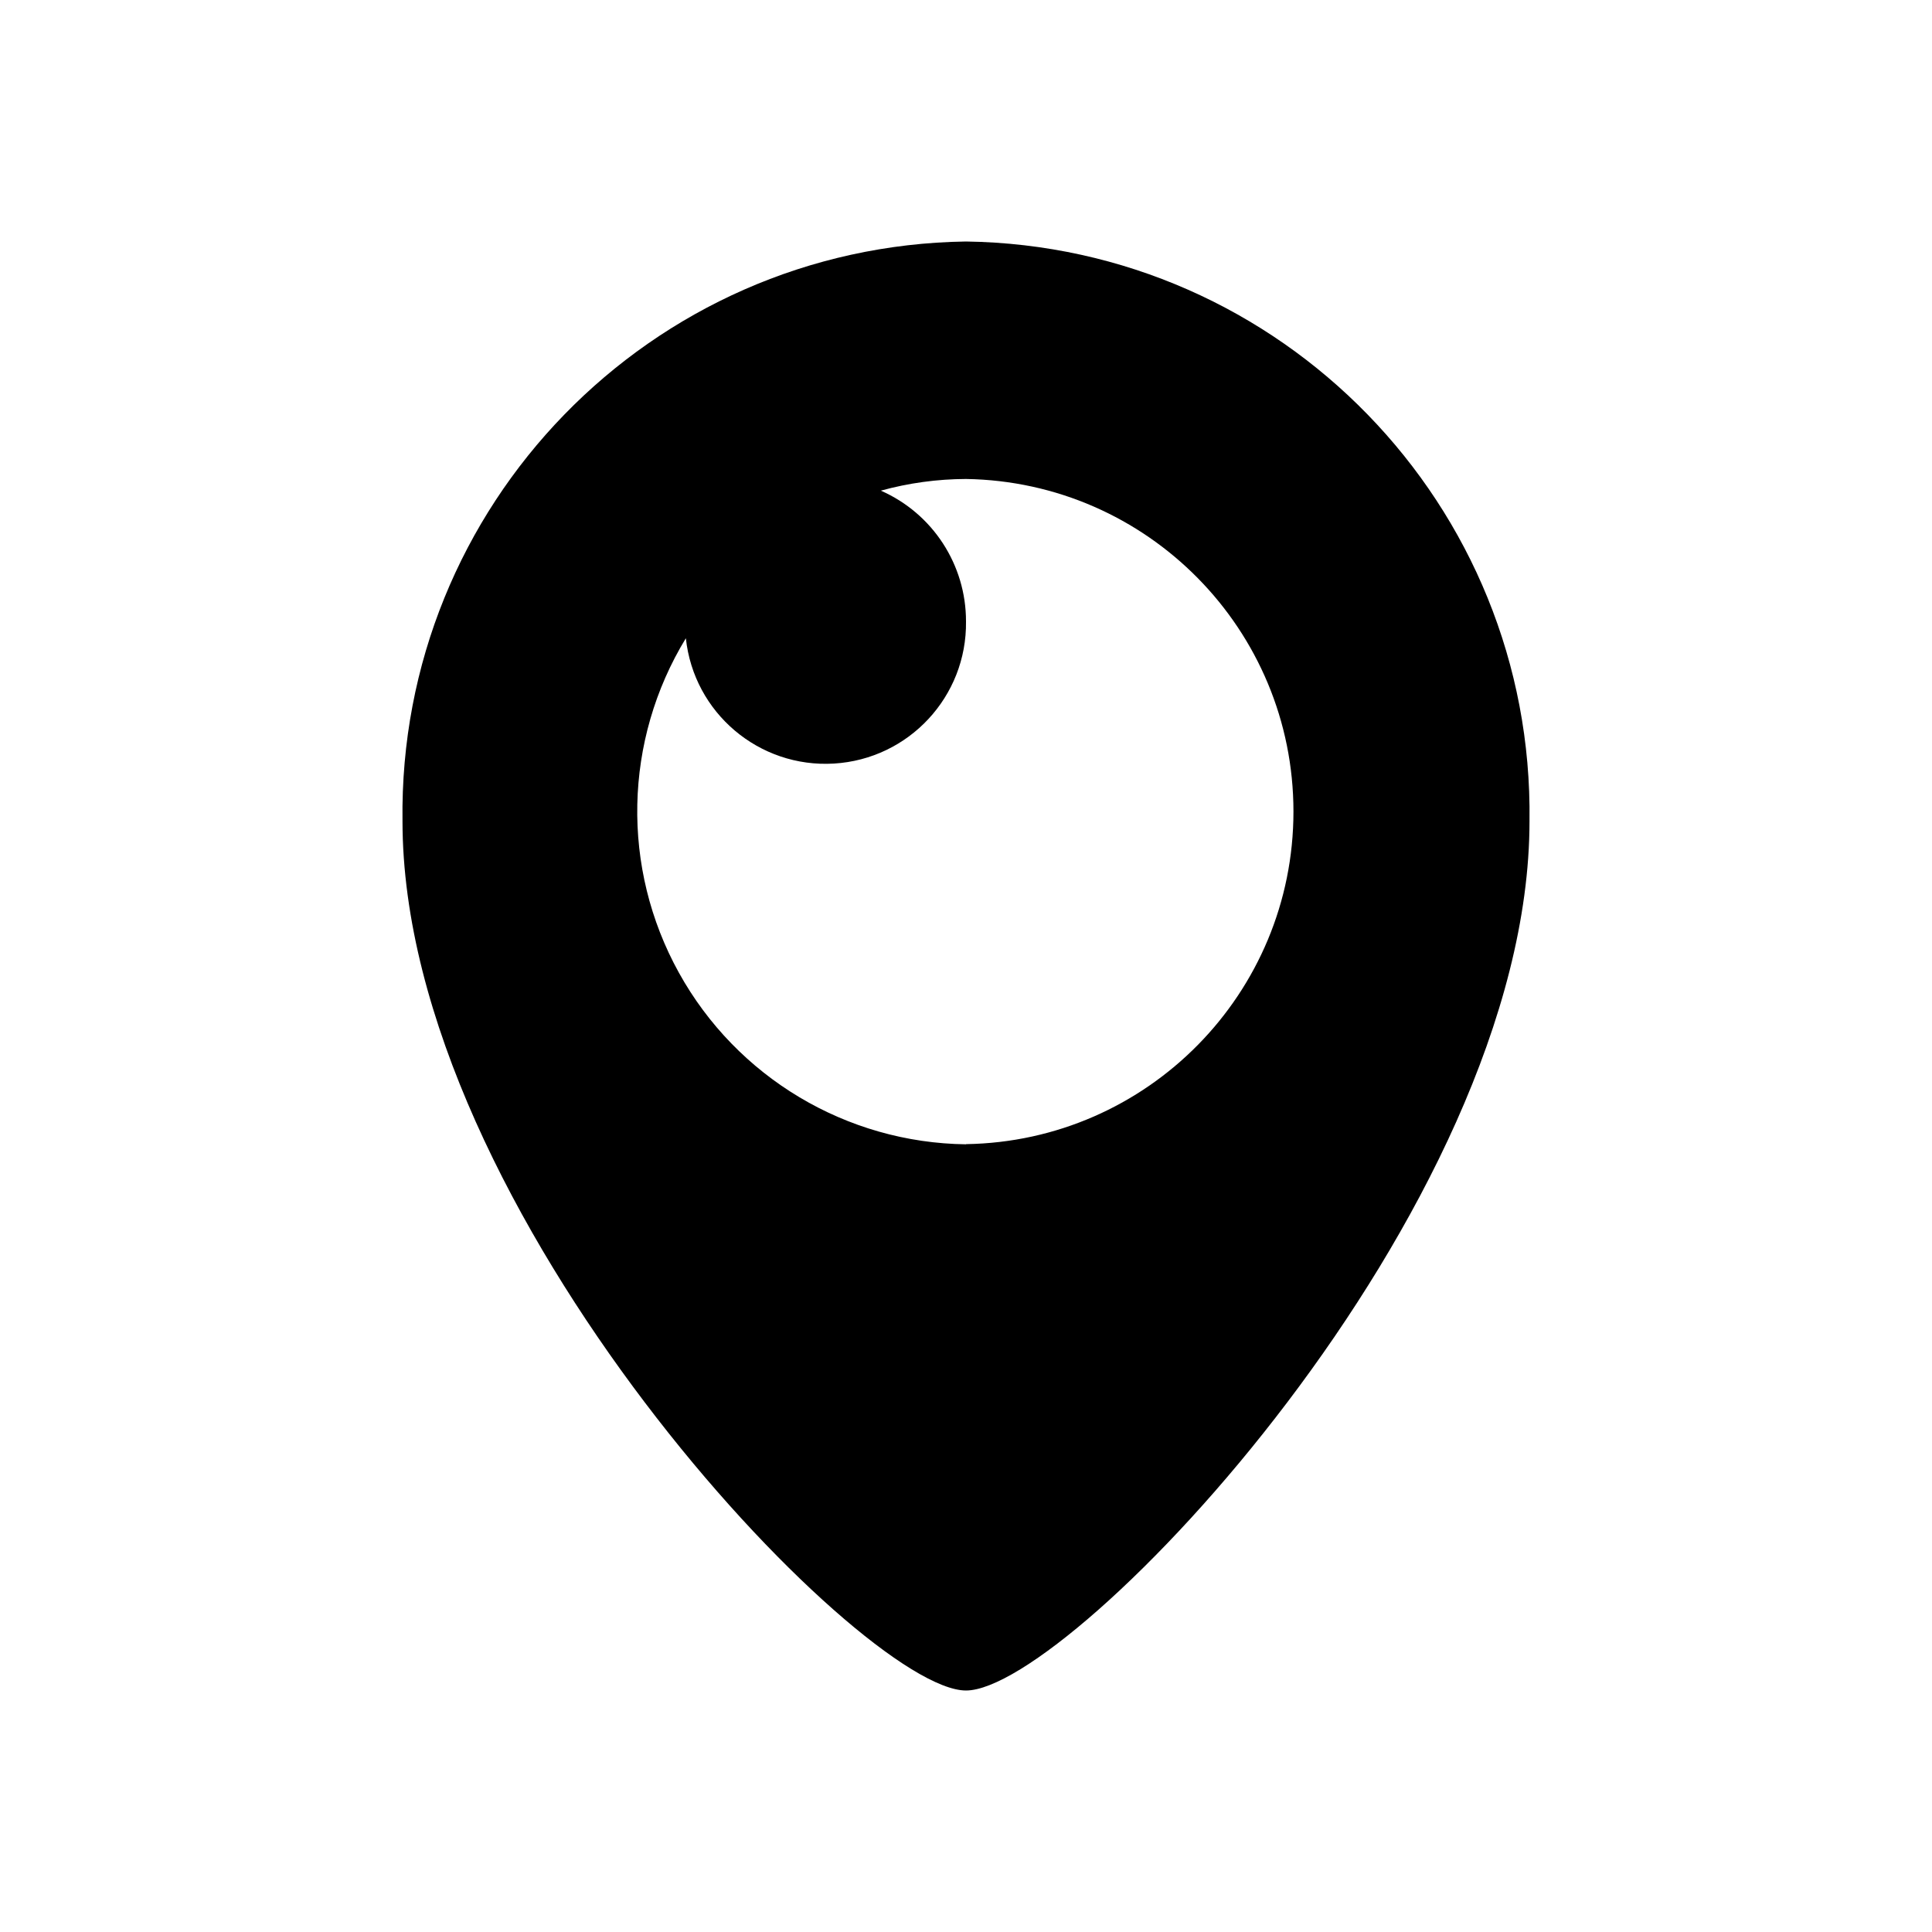
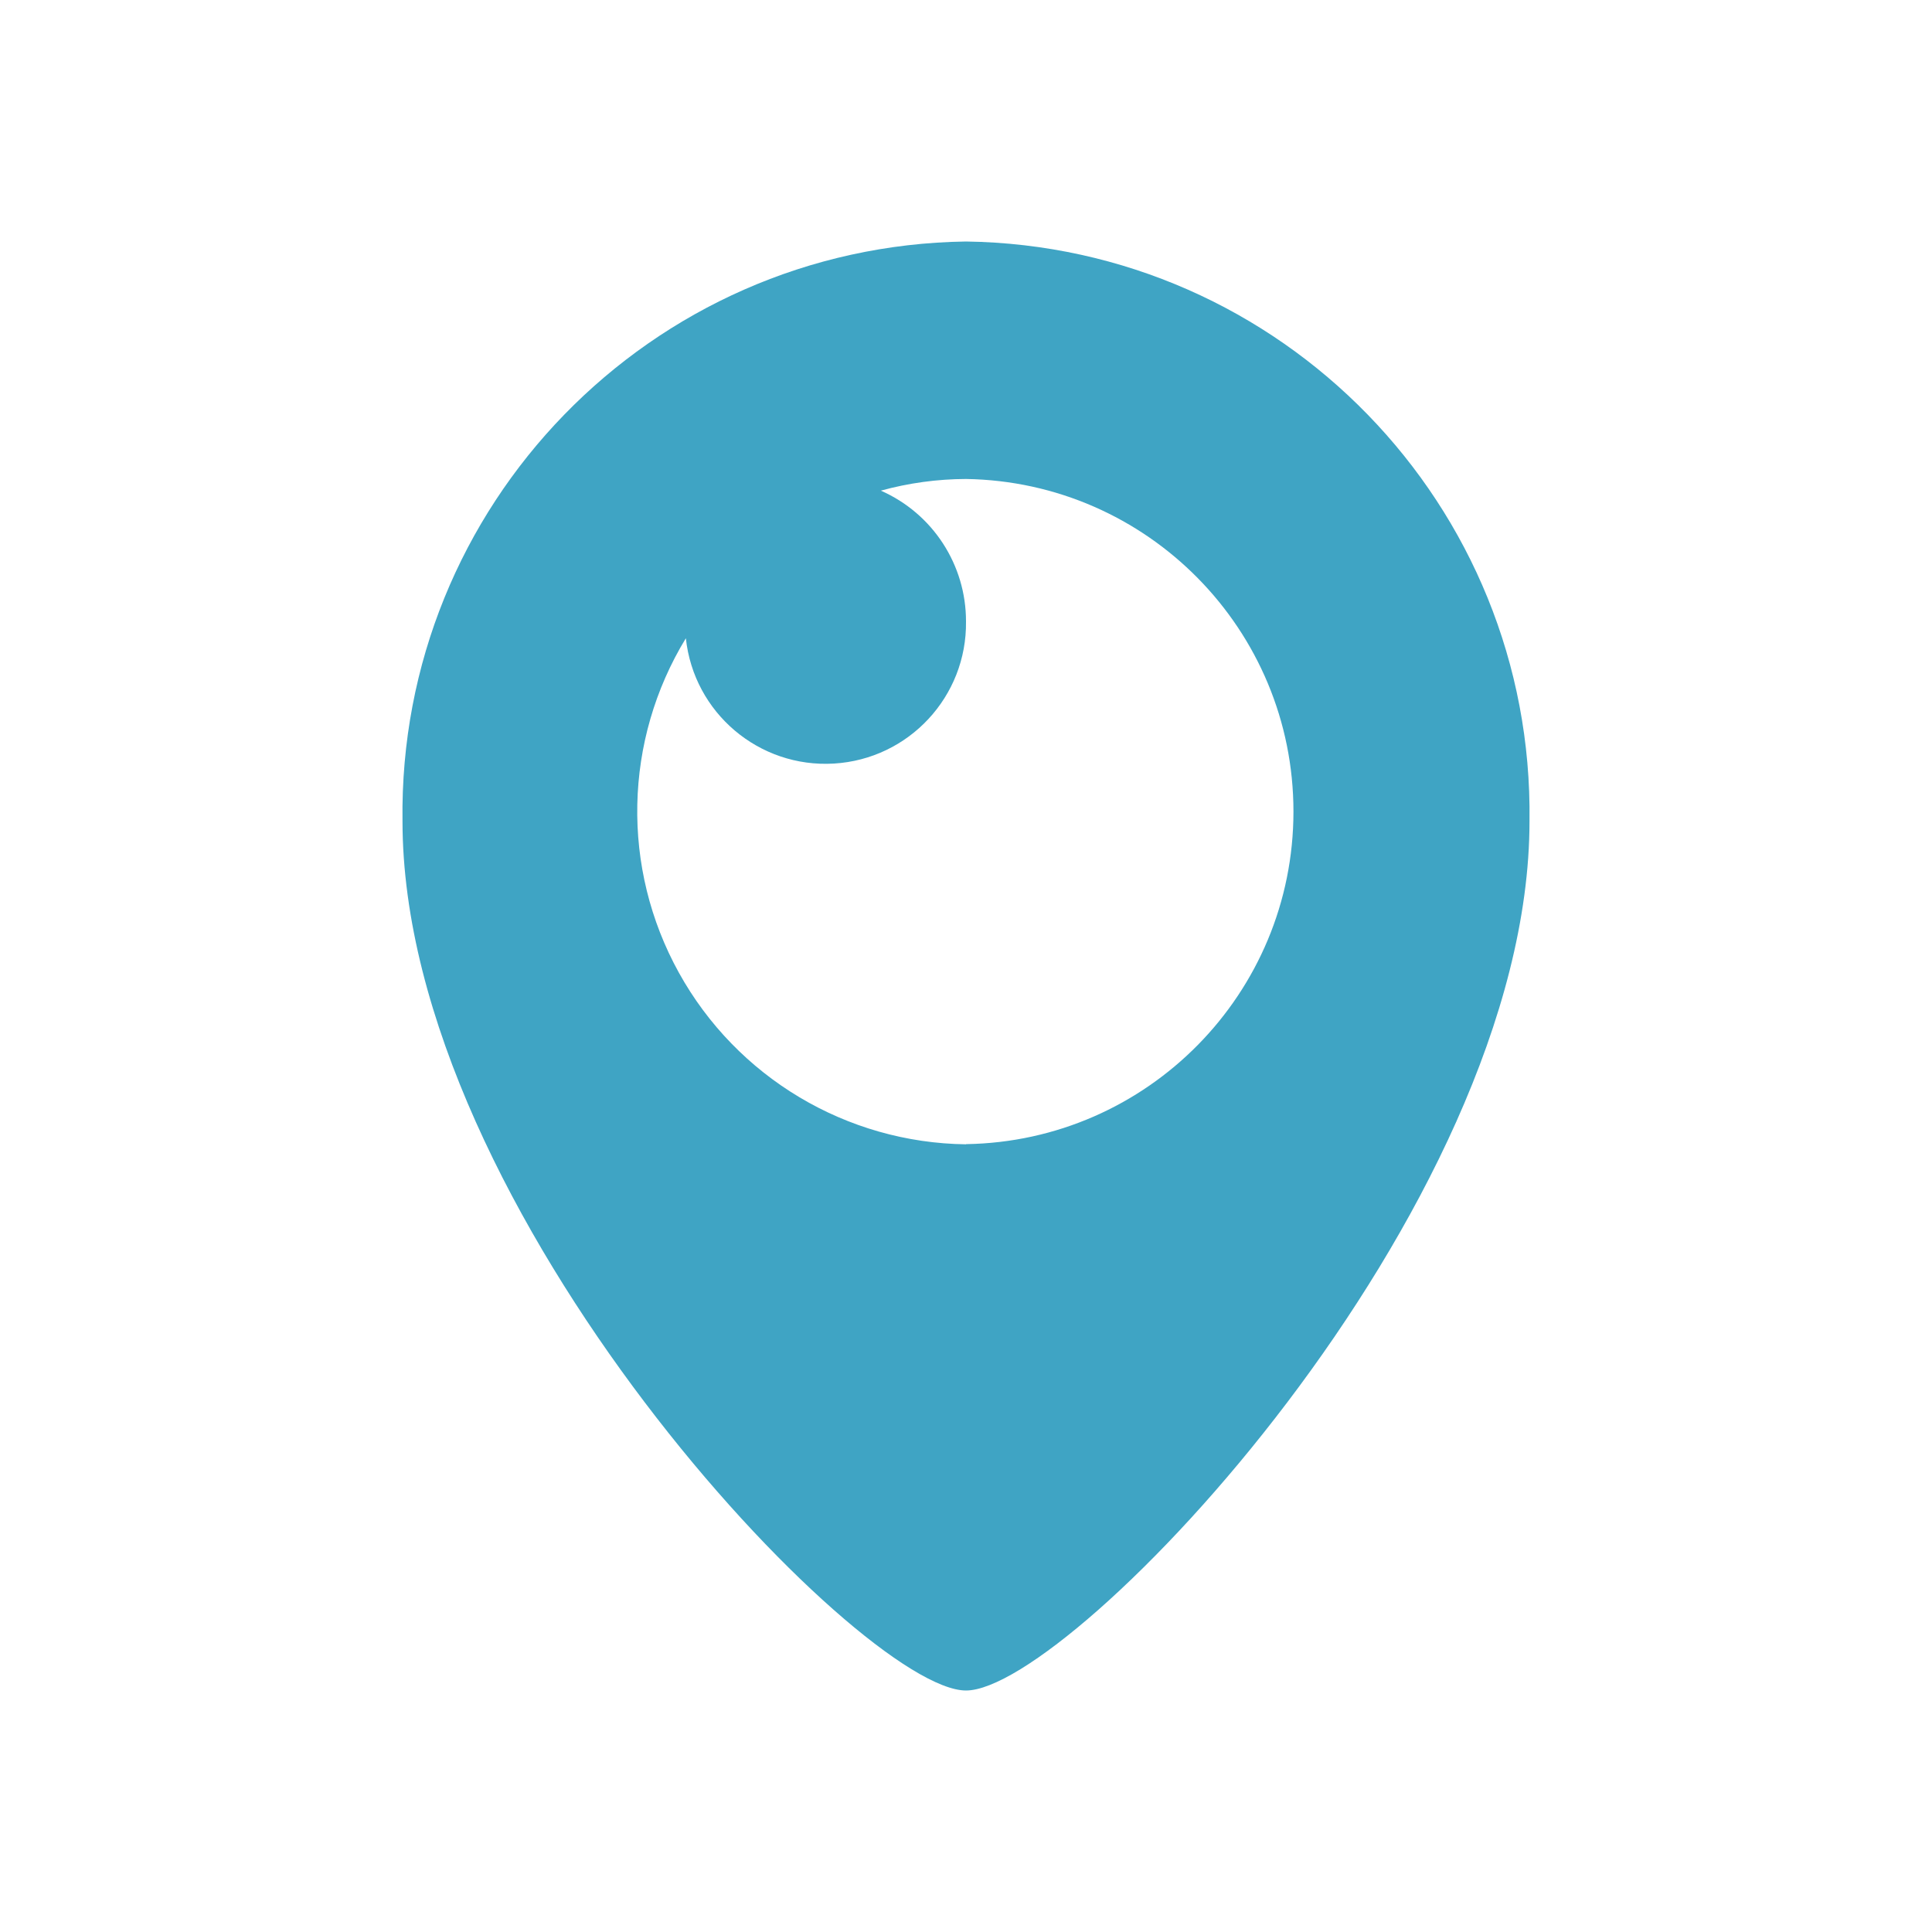
<svg xmlns="http://www.w3.org/2000/svg" width="48" height="48" viewBox="0 0 48 48">
-   <path d="M24 6a14.206 14.206 0 0 0-14 14.4C10 30.1 21.375 42 24 42s14-11.9 14-21.6A14.206 14.206 0 0 0 24 6zm0 22.43a8.27 8.27 0 0 1-6.96-12.573A3.49 3.49 0 0 0 24 15.44a3.542 3.542 0 0 0-2.116-3.25A8.068 8.068 0 0 1 24 11.9a8.264 8.264 0 0 1 0 16.526z" />
+   <path fill="#3FA4C4" d="M24 6a14.206 14.206 0 0 0-14 14.4C10 30.1 21.375 42 24 42s14-11.9 14-21.6A14.206 14.206 0 0 0 24 6zm0 22.43a8.27 8.27 0 0 1-6.96-12.573A3.49 3.49 0 0 0 24 15.44a3.542 3.542 0 0 0-2.116-3.25A8.068 8.068 0 0 1 24 11.9a8.264 8.264 0 0 1 0 16.526z" />
</svg>
